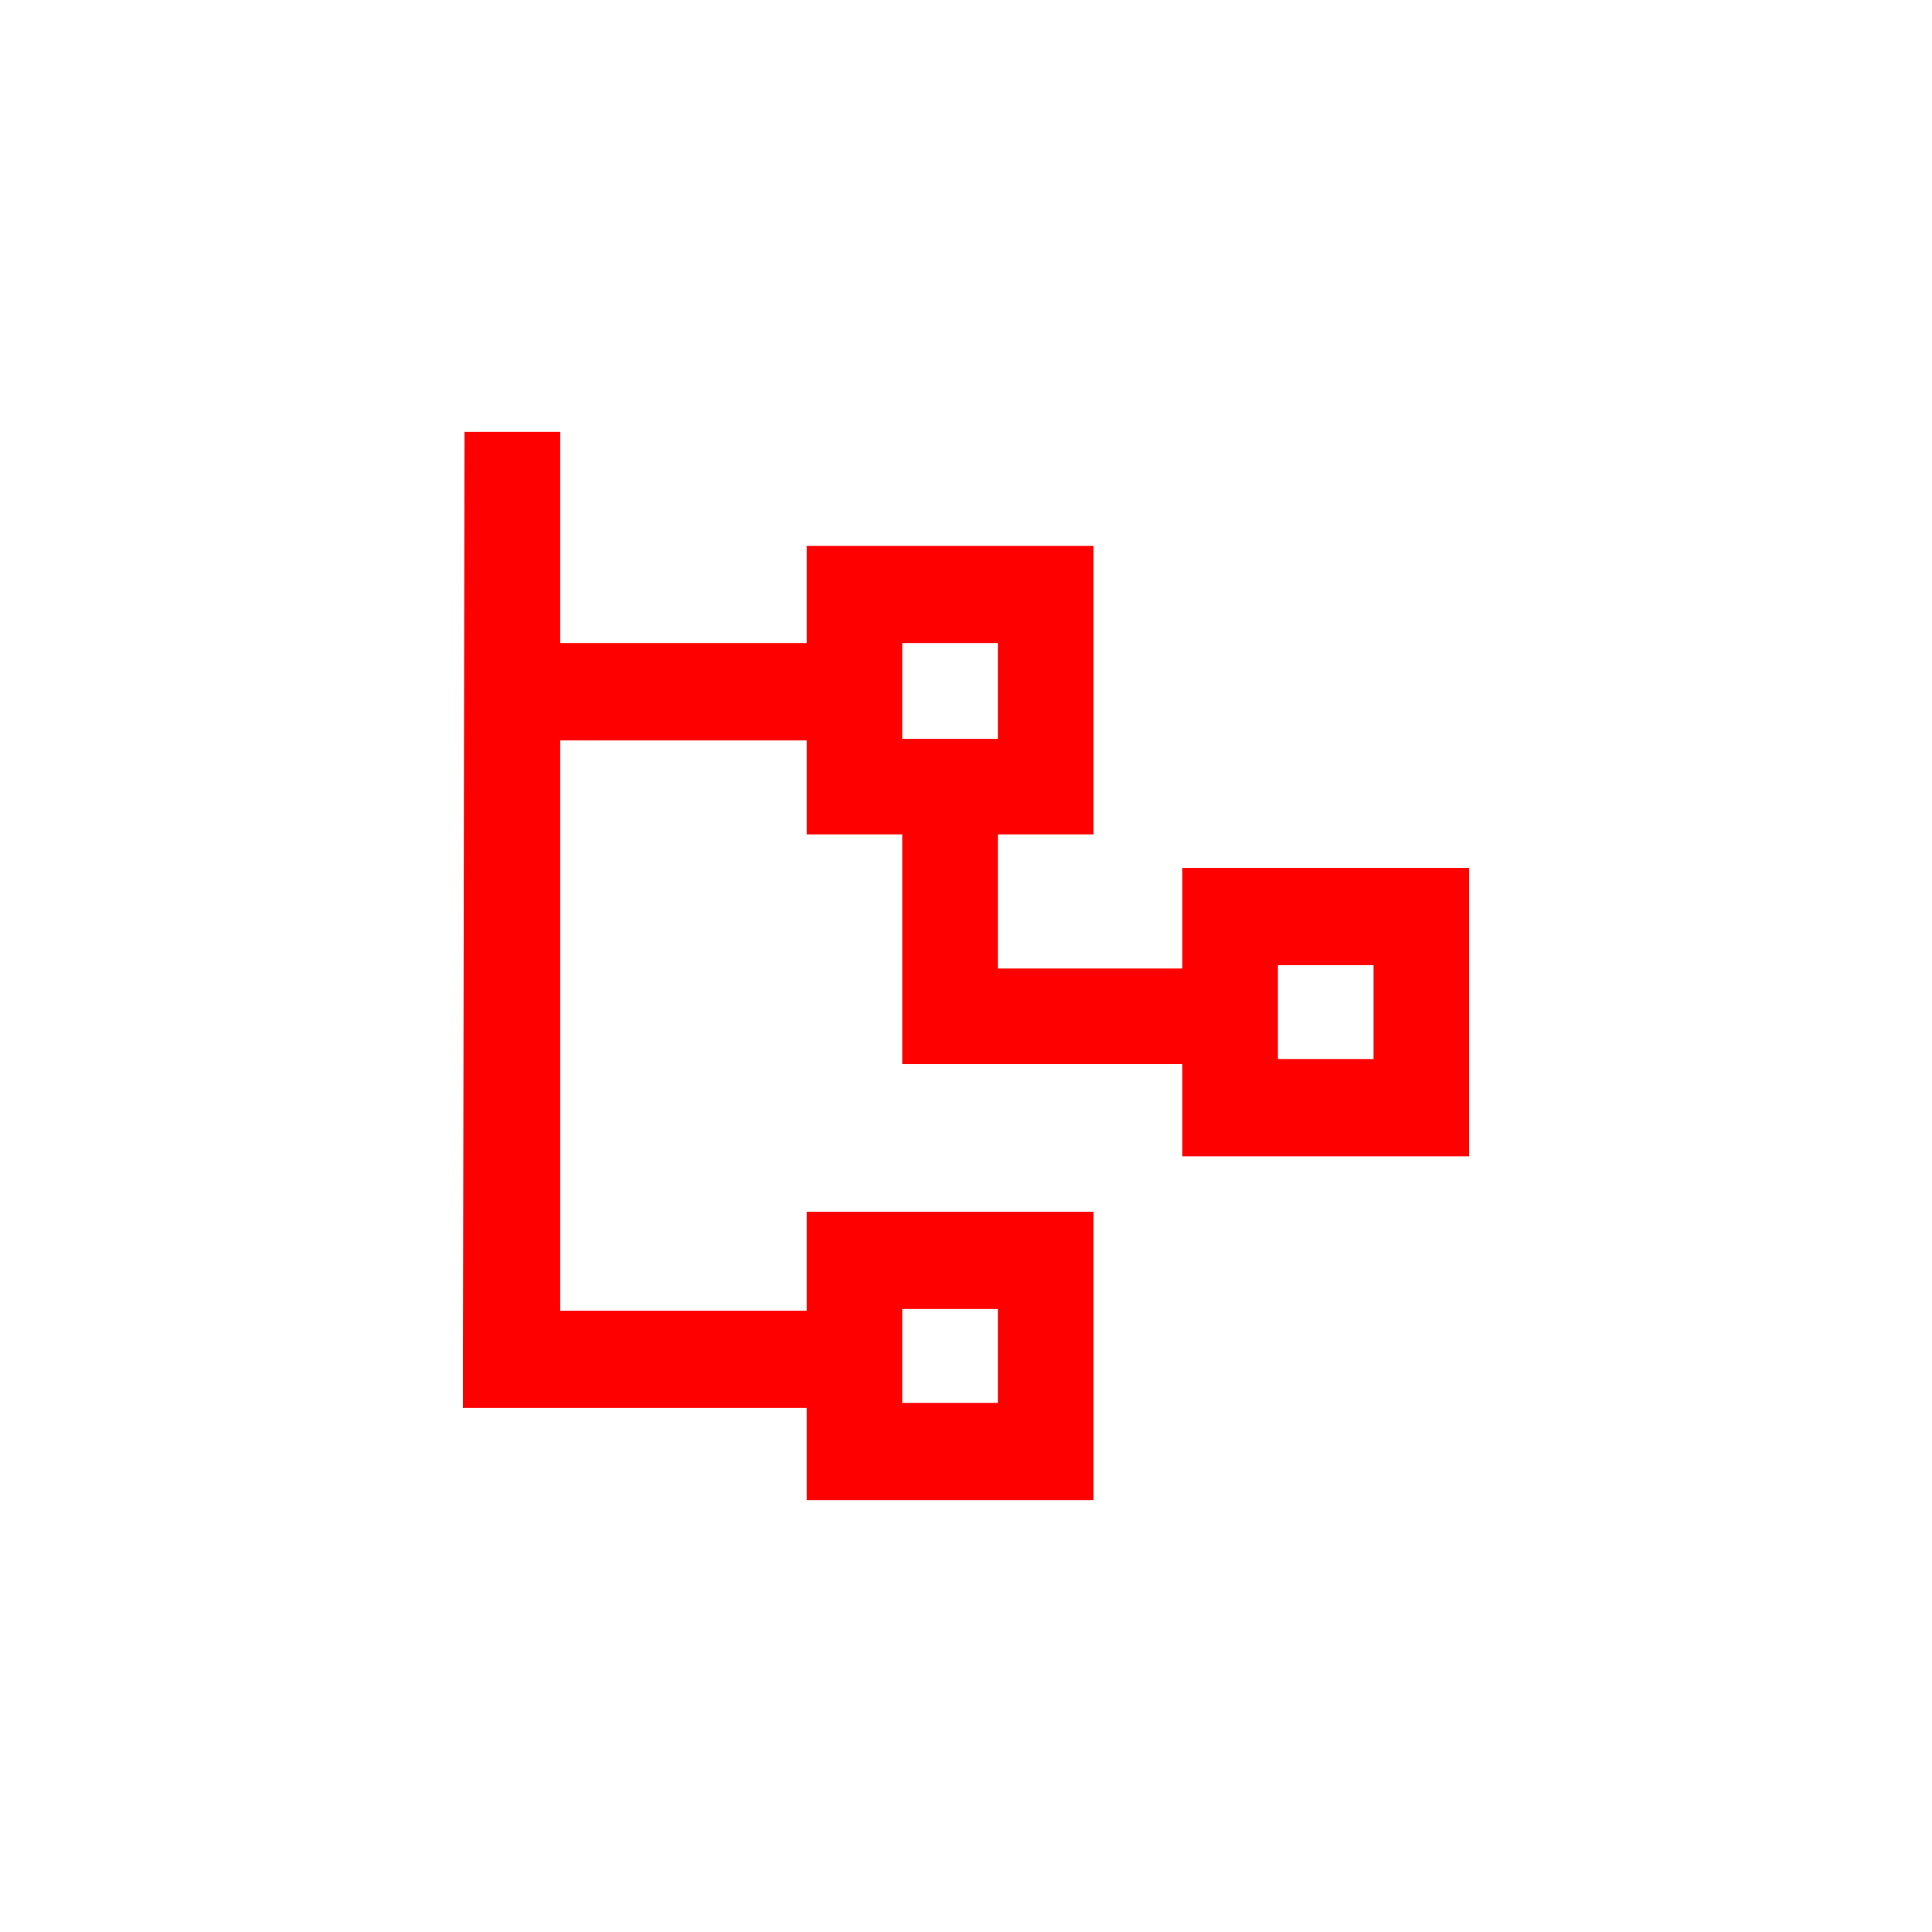
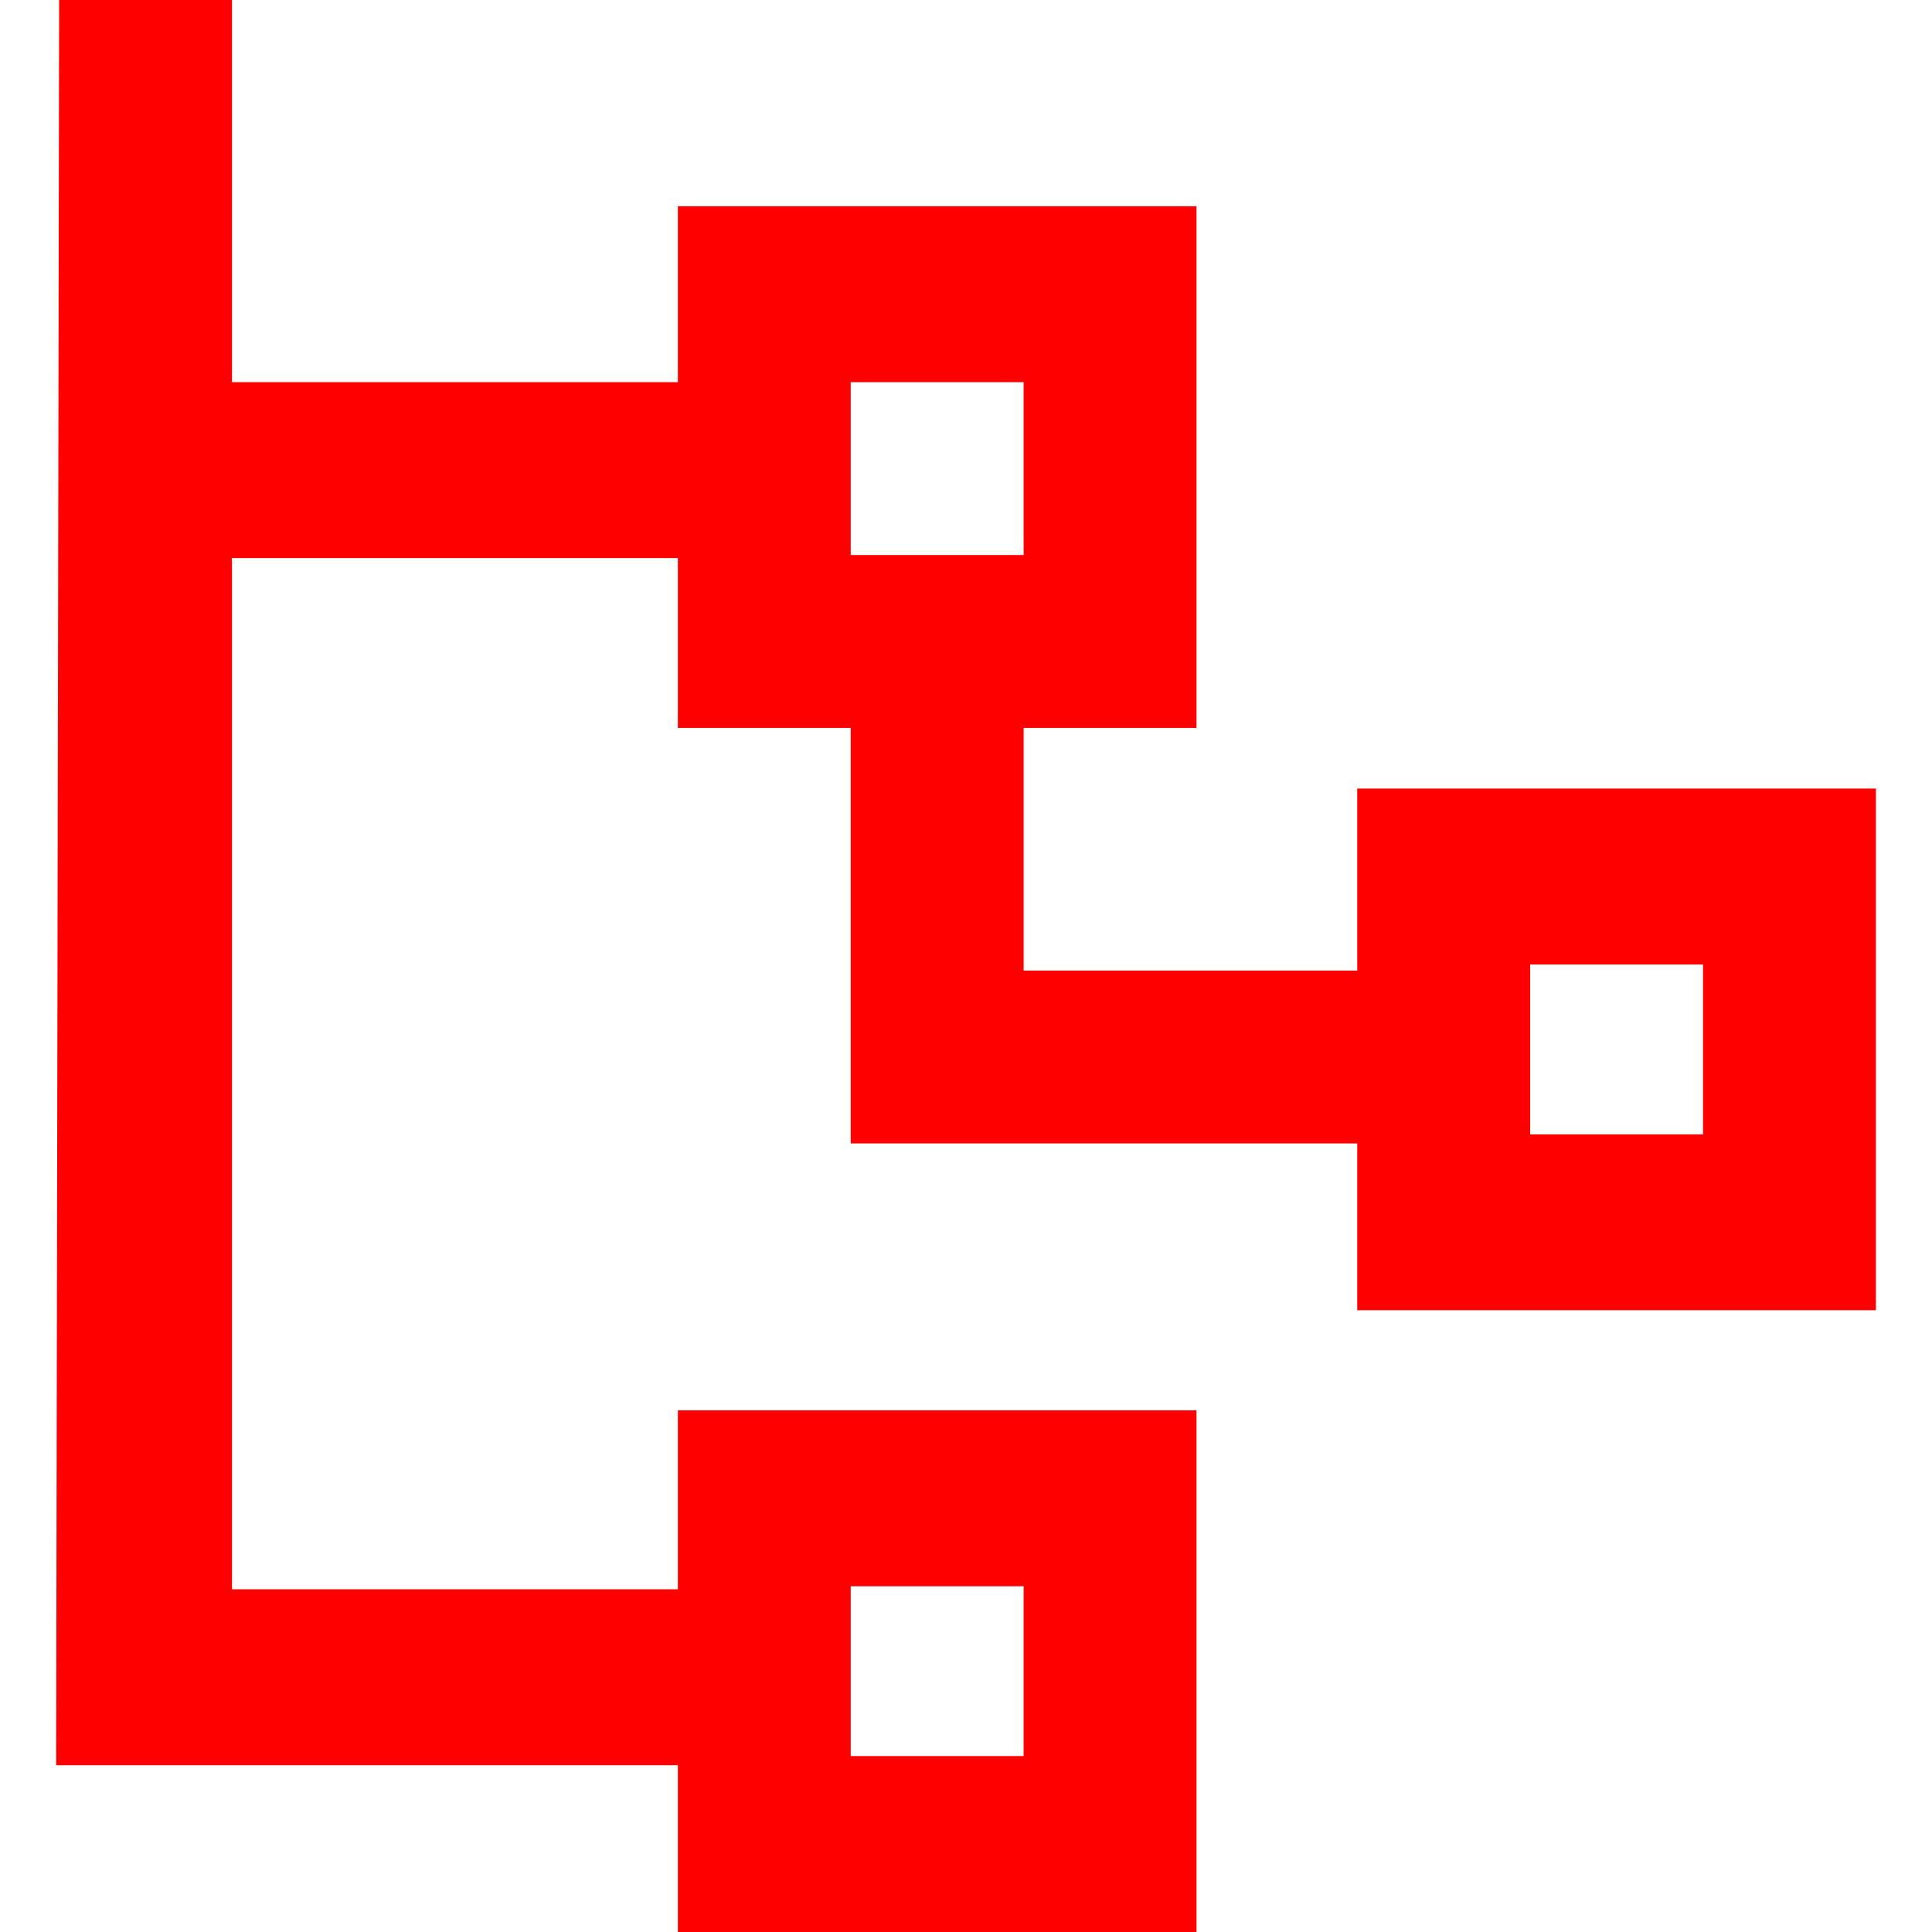
<svg xmlns="http://www.w3.org/2000/svg" height="100%" stroke-miterlimit="10" style="fill-rule:nonzero;clip-rule:evenodd;stroke-linecap:round;stroke-linejoin:round;" version="1.1" viewBox="0 0 36 36" width="100%" xml:space="preserve">
  <defs />
  <g id="Layer-2">
-     <path d="M8.656 8.047L8.625 26.234L15.031 26.234L15.031 27.953L20.375 27.953L20.375 22.578L15.031 22.578L15.031 24.422L10.438 24.422L10.438 13.797L15.031 13.797L15.031 15.547L16.812 15.547L16.812 19.828L22.031 19.828L22.031 21.547L27.375 21.547L27.375 16.172L22.031 16.172L22.031 18.047L18.594 18.047L18.594 15.547L20.375 15.547L20.375 10.172L15.031 10.172L15.031 11.984L10.438 11.984L10.438 8.047L8.656 8.047ZM16.812 11.984L18.594 11.984L18.594 13.766L16.812 13.766C16.812 13.13 16.812 12.63 16.812 11.984ZM23.812 17.984L25.594 17.984L25.594 19.734L23.812 19.734C23.812 19.1 23.812 18.619 23.812 17.984ZM16.812 24.391L18.594 24.391L18.594 26.141L16.812 26.141C16.812 25.506 16.812 25.025 16.812 24.391Z" fill="#ff0000" fill-rule="nonzero" opacity="1" stroke="none" />
+     <path d="M1.102 0L1.046 32.892L12.631 32.892L12.631 36L22.295 36L22.295 26.279L12.631 26.279L12.631 29.614L4.323 29.614L4.323 10.399L12.631 10.399L12.631 13.564L15.852 13.564L15.852 21.306L25.29 21.306L25.29 24.414L34.955 24.414L34.955 14.694L25.29 14.694L25.29 18.085L19.074 18.085L19.074 13.564L22.295 13.564L22.295 3.843L12.631 3.843L12.631 7.121L4.323 7.121L4.323 0L1.102 0ZM15.852 7.121L19.074 7.121L19.074 10.342L15.852 10.342C15.852 9.193 15.852 8.288 15.852 7.121ZM28.512 17.972L31.733 17.972L31.733 21.137L28.512 21.137C28.512 19.99 28.512 19.119 28.512 17.972ZM15.852 29.557L19.074 29.557L19.074 32.722L15.852 32.722C15.852 31.575 15.852 30.704 15.852 29.557Z" fill="#ff0000" fill-rule="nonzero" opacity="1" stroke="none" />
  </g>
</svg>
